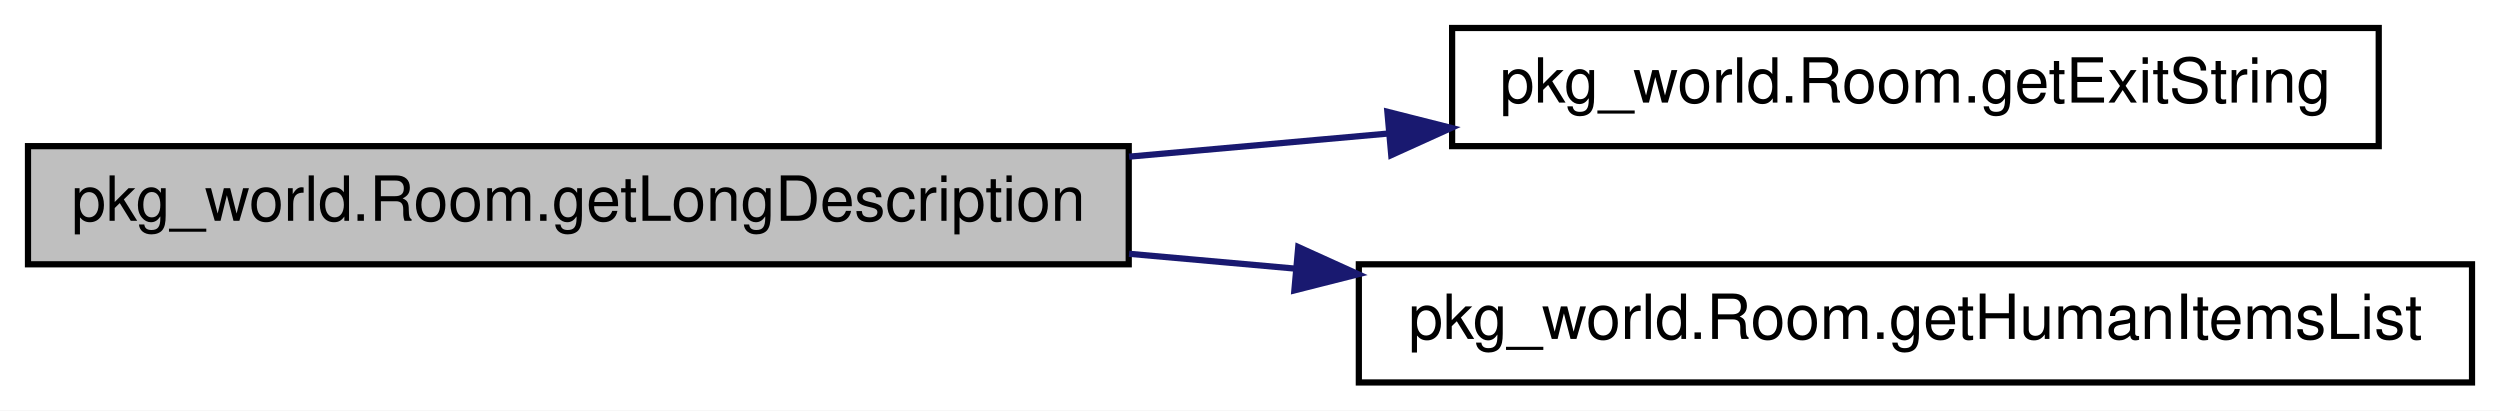
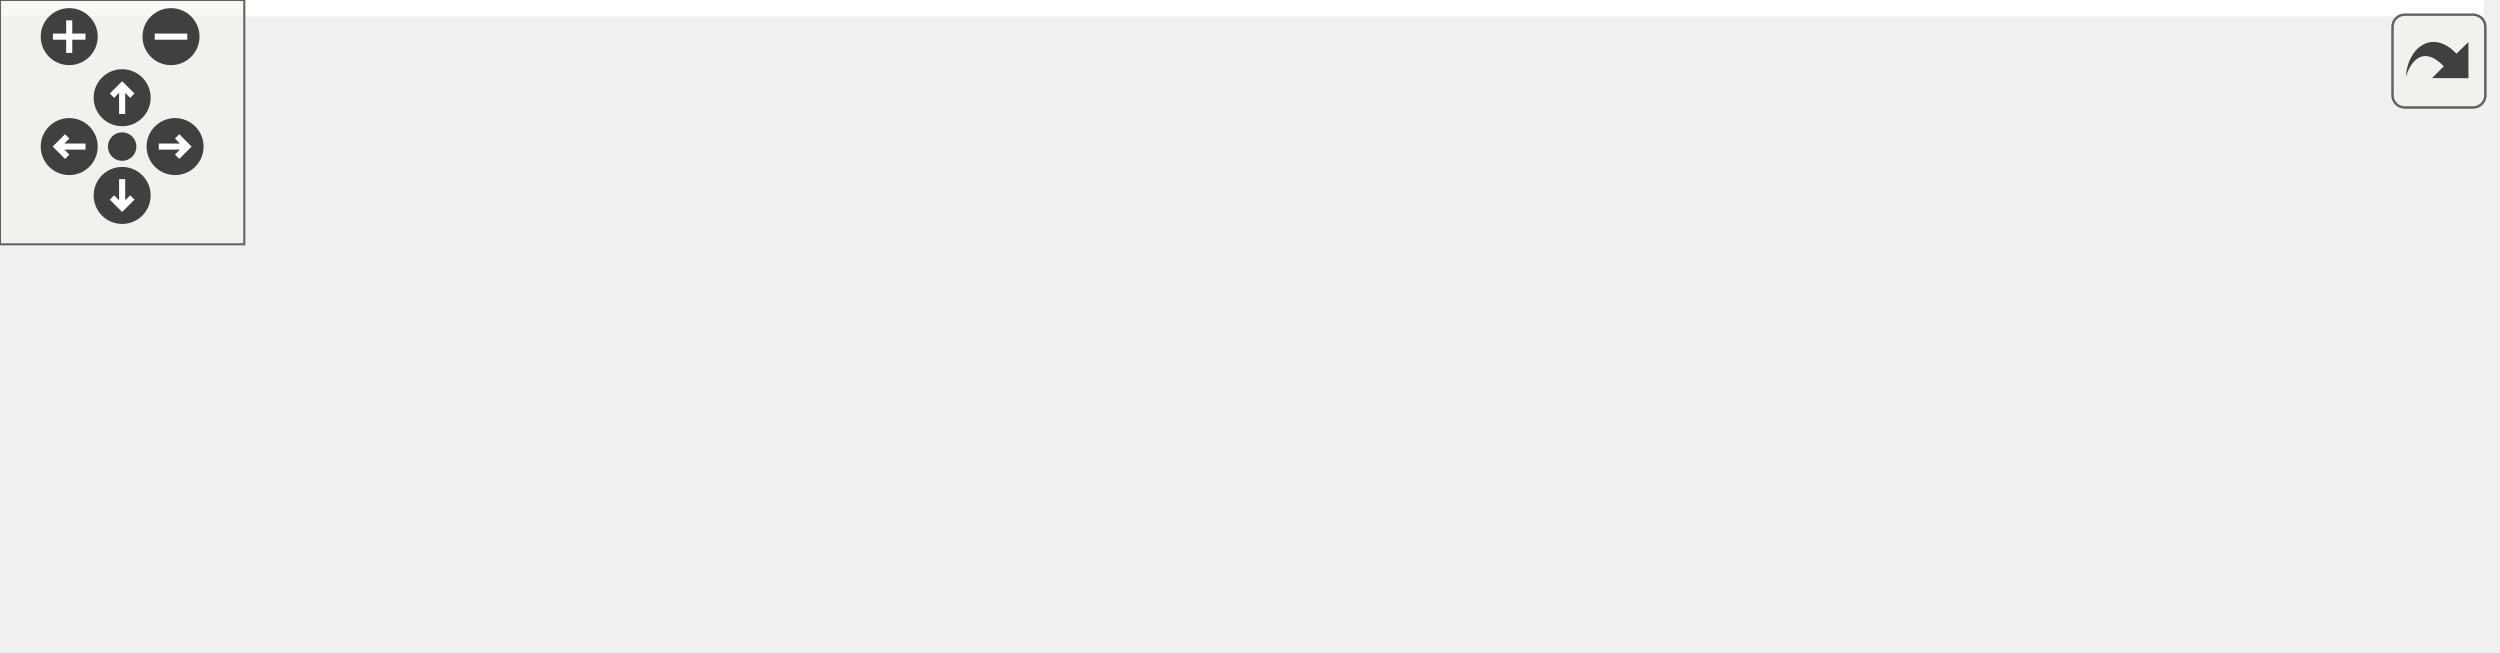
- <svg xmlns="http://www.w3.org/2000/svg" xmlns:xlink="http://www.w3.org/1999/xlink" width="402pt" height="66pt" viewBox="0.00 0.00 402.00 66.00">
-   <g id="graph0" class="graph" transform="scale(1 1) rotate(0) translate(4 62)">
-     <polygon fill="white" stroke="none" points="-4,4 -4,-62 398,-62 398,4 -4,4" />
-     <g id="node1" class="node">
-       <polygon fill="#bfbfbf" stroke="black" points="0.5,-19.5 0.5,-38.5 177.5,-38.5 177.5,-19.5 0.5,-19.5" />
-       <text text-anchor="middle" x="89" y="-26.5" font-family="Helvetica,sans-Serif" font-size="10.00">pkg_world.Room.getLongDescription</text>
+ <svg xmlns="http://www.w3.org/2000/svg" xmlns:xlink="http://www.w3.org/1999/xlink" id="main" version="1.1" xml:space="preserve">
+   <style type="text/css">
+ .edge:hover path { stroke: red; }
+ .edge:hover polygon { stroke: red; fill: red; }
+ </style>
+   <defs>
+     <circle id="rim" cx="0" cy="0" r="7" />
+     <circle id="rim2" cx="0" cy="0" r="3.5" />
+     <g id="zoomPlus">
+       <use xlink:href="#rim" fill="#404040">
+         <set attributeName="fill" to="#808080" begin="zoomplus.mouseover" end="zoomplus.mouseout" />
+       </use>
+       <path d="M-4,0h8M0,-4v8" fill="none" stroke="white" stroke-width="1.5" pointer-events="none" />
    </g>
-     <g id="node2" class="node">
-       <g id="a_node2">
-         <a xlink:href="classpkg__world_1_1Room.html#ac712fe83b1f0d11c82ebea83f893d0f2" target="_top" xlink:title="Return the available exits in a human readable format. ">
-           <polygon fill="white" stroke="black" points="229.5,-38.5 229.5,-57.5 378.5,-57.5 378.5,-38.5 229.5,-38.5" />
-           <text text-anchor="middle" x="304" y="-45.5" font-family="Helvetica,sans-Serif" font-size="10.00">pkg_world.Room.getExitString</text>
-         </a>
+     <g id="zoomMin">
+       <use xlink:href="#rim" fill="#404040">
+         <set attributeName="fill" to="#808080" begin="zoomminus.mouseover" end="zoomminus.mouseout" />
+       </use>
+       <path d="M-4,0h8" fill="none" stroke="white" stroke-width="1.5" pointer-events="none" />
+     </g>
+     <g id="dirArrow">
+       <path fill="none" stroke="white" stroke-width="1.5" d="M0,-3.0v7 M-2.5,-0.5L0,-3.0L2.5,-0.5" />
+     </g>
+     <g id="resetDef">
+       <use xlink:href="#rim2" fill="#404040">
+         <set attributeName="fill" to="#808080" begin="reset.mouseover" end="reset.mouseout" />
+       </use>
+     </g>
+   </defs>
+   <svg id="graph" class="graph">
+     <g id="viewport">
+       <polygon fill="white" stroke="none" points="-4,4 -4,-100 610,-100 610,4 -4,4" />
+       <g id="node1" class="node">
+         <polygon fill="#bfbfbf" stroke="black" points="0.5,-38.5 0.5,-57.5 177.5,-57.5 177.5,-38.5 0.5,-38.5" />
+         <text text-anchor="middle" x="89" y="-45.5" font-family="Helvetica,sans-Serif" font-size="10.00">pkg_world.Room.getLongDescription</text>
+       </g>
+       <g id="node2" class="node">
+         <g id="a_node2">
+           <a xlink:href="classpkg__world_1_1Room.html#ac712fe83b1f0d11c82ebea83f893d0f2" target="_top" xlink:title="Return the available exits in a human readable format. ">
+             <polygon fill="white" stroke="black" points="240.5,-76.5 240.5,-95.5 389.5,-95.5 389.5,-76.5 240.5,-76.5" />
+             <text text-anchor="middle" x="315" y="-83.5" font-family="Helvetica,sans-Serif" font-size="10.00">pkg_world.Room.getExitString</text>
+           </a>
+         </g>
+       </g>
+       <g id="edge1" class="edge">
+         <path fill="none" stroke="midnightblue" d="M146.236,-57.54C176.991,-62.757 215.278,-69.252 247.507,-74.72" />
+         <polygon fill="midnightblue" stroke="midnightblue" points="247.297,-78.234 257.741,-76.456 248.468,-71.333 247.297,-78.234" />
+       </g>
+       <g id="node3" class="node">
+         <g id="a_node3">
+           <a xlink:href="classpkg__world_1_1Room.html#a1ddbdc5022f7f494ac6250ca3f42672c" target="_top" xlink:title="Return a human readable list of the characters in the room. ">
+             <polygon fill="white" stroke="black" points="214,-38.5 214,-57.5 416,-57.5 416,-38.5 214,-38.5" />
+             <text text-anchor="middle" x="315" y="-45.5" font-family="Helvetica,sans-Serif" font-size="10.00">pkg_world.Room.getHumanCharactersList</text>
+           </a>
+         </g>
+       </g>
+       <g id="edge2" class="edge">
+         <path fill="none" stroke="midnightblue" d="M177.567,-48C186.122,-48 194.876,-48 203.618,-48" />
+         <polygon fill="midnightblue" stroke="midnightblue" points="203.861,-51.5 213.861,-48 203.861,-44.5 203.861,-51.5" />
+       </g>
+       <g id="node5" class="node">
+         <g id="a_node5">
+           <a xlink:href="classpkg__world_1_1Room.html#a3ea436ad00d00484b429992ef94535ac" target="_top" xlink:title="Return a human readable list of the items in the room. ">
+             <polygon fill="white" stroke="black" points="225.5,-0.5 225.5,-19.5 404.5,-19.5 404.5,-0.5 225.5,-0.5" />
+             <text text-anchor="middle" x="315" y="-7.5" font-family="Helvetica,sans-Serif" font-size="10.00">pkg_world.Room.getHumanItemsList</text>
+           </a>
+         </g>
+       </g>
+       <g id="edge4" class="edge">
+         <path fill="none" stroke="midnightblue" d="M146.236,-38.46C176.991,-33.243 215.278,-26.747 247.507,-21.28" />
+         <polygon fill="midnightblue" stroke="midnightblue" points="248.468,-24.667 257.741,-19.544 247.297,-17.766 248.468,-24.667" />
+       </g>
+       <g id="node4" class="node">
+         <g id="a_node4">
+           <a xlink:href="classpkg__world_1_1Room.html#a178f912d90e1eb358fe60f7e5e708058" target="_top" xlink:title="Return a human readable list of the given Set. ">
+             <polygon fill="white" stroke="black" points="452,-19.5 452,-38.5 606,-38.5 606,-19.5 452,-19.5" />
+             <text text-anchor="middle" x="529" y="-26.5" font-family="Helvetica,sans-Serif" font-size="10.00">pkg_world.Room.getHumanList</text>
+           </a>
+         </g>
+       </g>
+       <g id="edge3" class="edge">
+         <path fill="none" stroke="midnightblue" d="M416.102,-39.029C424.639,-38.264 433.227,-37.494 441.643,-36.739" />
+         <polygon fill="midnightblue" stroke="midnightblue" points="442.162,-40.207 451.809,-35.828 441.537,-33.235 442.162,-40.207" />
+       </g>
+       <g id="edge5" class="edge">
+         <path fill="none" stroke="midnightblue" d="M404.679,-17.948C416.912,-19.044 429.461,-20.169 441.651,-21.261" />
+         <polygon fill="midnightblue" stroke="midnightblue" points="441.518,-24.763 451.791,-22.17 442.143,-17.791 441.518,-24.763" />
      </g>
    </g>
-     <g id="edge1" class="edge">
-       <path fill="none" stroke="midnightblue" d="M177.557,-36.81C191.273,-38.034 205.421,-39.296 219.053,-40.512" />
-       <polygon fill="midnightblue" stroke="midnightblue" points="219.089,-44.029 229.361,-41.431 219.711,-37.056 219.089,-44.029" />
+   </svg>
+   <g id="navigator" transform="translate(0 0)" fill="#404254">
+     <rect fill="#f2f5e9" fill-opacity="0.5" stroke="#606060" stroke-width=".5" x="0" y="0" width="60" height="60" />
+     <use id="zoomplus" xlink:href="#zoomPlus" x="17" y="9" />
+     <use id="zoomminus" xlink:href="#zoomMin" x="42" y="9" />
+     <use id="reset" xlink:href="#resetDef" x="30" y="36" />
+     <g id="arrowUp" xlink:href="#dirArrow" transform="translate(30 24)">
+       <use xlink:href="#rim" fill="#404040">
+         <set attributeName="fill" to="#808080" begin="arrowUp.mouseover" end="arrowUp.mouseout" />
+       </use>
+       <path fill="none" stroke="white" stroke-width="1.5" d="M0,-3.0v7 M-2.5,-0.5L0,-3.0L2.5,-0.5" />
    </g>
-     <g id="node3" class="node">
-       <g id="a_node3">
-         <a xlink:href="classpkg__world_1_1Room.html#a3ea436ad00d00484b429992ef94535ac" target="_top" xlink:title="Return a human readable list of the items in the room. ">
-           <polygon fill="white" stroke="black" points="214.5,-0.5 214.5,-19.5 393.5,-19.5 393.5,-0.5 214.5,-0.5" />
-           <text text-anchor="middle" x="304" y="-7.5" font-family="Helvetica,sans-Serif" font-size="10.00">pkg_world.Room.getHumanItemsList</text>
-         </a>
-       </g>
+     <g id="arrowRight" xlink:href="#dirArrow" transform="rotate(90) translate(36 -43)">
+       <use xlink:href="#rim" fill="#404040">
+         <set attributeName="fill" to="#808080" begin="arrowRight.mouseover" end="arrowRight.mouseout" />
+       </use>
+       <path fill="none" stroke="white" stroke-width="1.5" d="M0,-3.0v7 M-2.5,-0.5L0,-3.0L2.5,-0.5" />
    </g>
-     <g id="edge2" class="edge">
-       <path fill="none" stroke="midnightblue" d="M177.557,-21.19C186.394,-20.401 195.411,-19.597 204.354,-18.799" />
-       <polygon fill="midnightblue" stroke="midnightblue" points="204.756,-22.278 214.405,-17.903 204.134,-15.305 204.756,-22.278" />
+     <g id="arrowDown" xlink:href="#dirArrow" transform="rotate(180) translate(-30 -48)">
+       <use xlink:href="#rim" fill="#404040">
+         <set attributeName="fill" to="#808080" begin="arrowDown.mouseover" end="arrowDown.mouseout" />
+       </use>
+       <path fill="none" stroke="white" stroke-width="1.5" d="M0,-3.0v7 M-2.5,-0.5L0,-3.0L2.5,-0.5" />
+     </g>
+     <g id="arrowLeft" xlink:href="#dirArrow" transform="rotate(270) translate(-36 17)">
+       <use xlink:href="#rim" fill="#404040">
+         <set attributeName="fill" to="#808080" begin="arrowLeft.mouseover" end="arrowLeft.mouseout" />
+       </use>
+       <path fill="none" stroke="white" stroke-width="1.5" d="M0,-3.0v7 M-2.5,-0.5L0,-3.0L2.5,-0.5" />
    </g>
  </g>
+   <svg viewBox="0 0 15 15" width="100%" height="30px" preserveAspectRatio="xMaxYMin meet">
+     <g id="arrow_out" transform="scale(0.3 0.3)">
+       <a xlink:href="classpkg__world_1_1Room_acc8ee9123c9a77428c1e66fbba34aeac_cgraph_org.svg" target="_base">
+         <rect id="button" ry="5" rx="5" y="6" x="6" height="38" width="38" fill="#f2f5e9" fill-opacity="0.5" stroke="#606060" stroke-width="1.0" />
+         <path id="arrow" d="M 11.5,31.437 C 11.94,20.098 22.043,11.323 32.159,21.979 L 37.069,17.246 C 37.069,17.246 37.088,32 37.088,32 L 22.16,31.978 C 22.16,31.978 26.998,27.14 26.998,27.14 C 18.529,18.264 13.292,25.23 11.5,31.437 z" style="fill:#404040;" />
+       </a>
+     </g>
+   </svg>
</svg>
